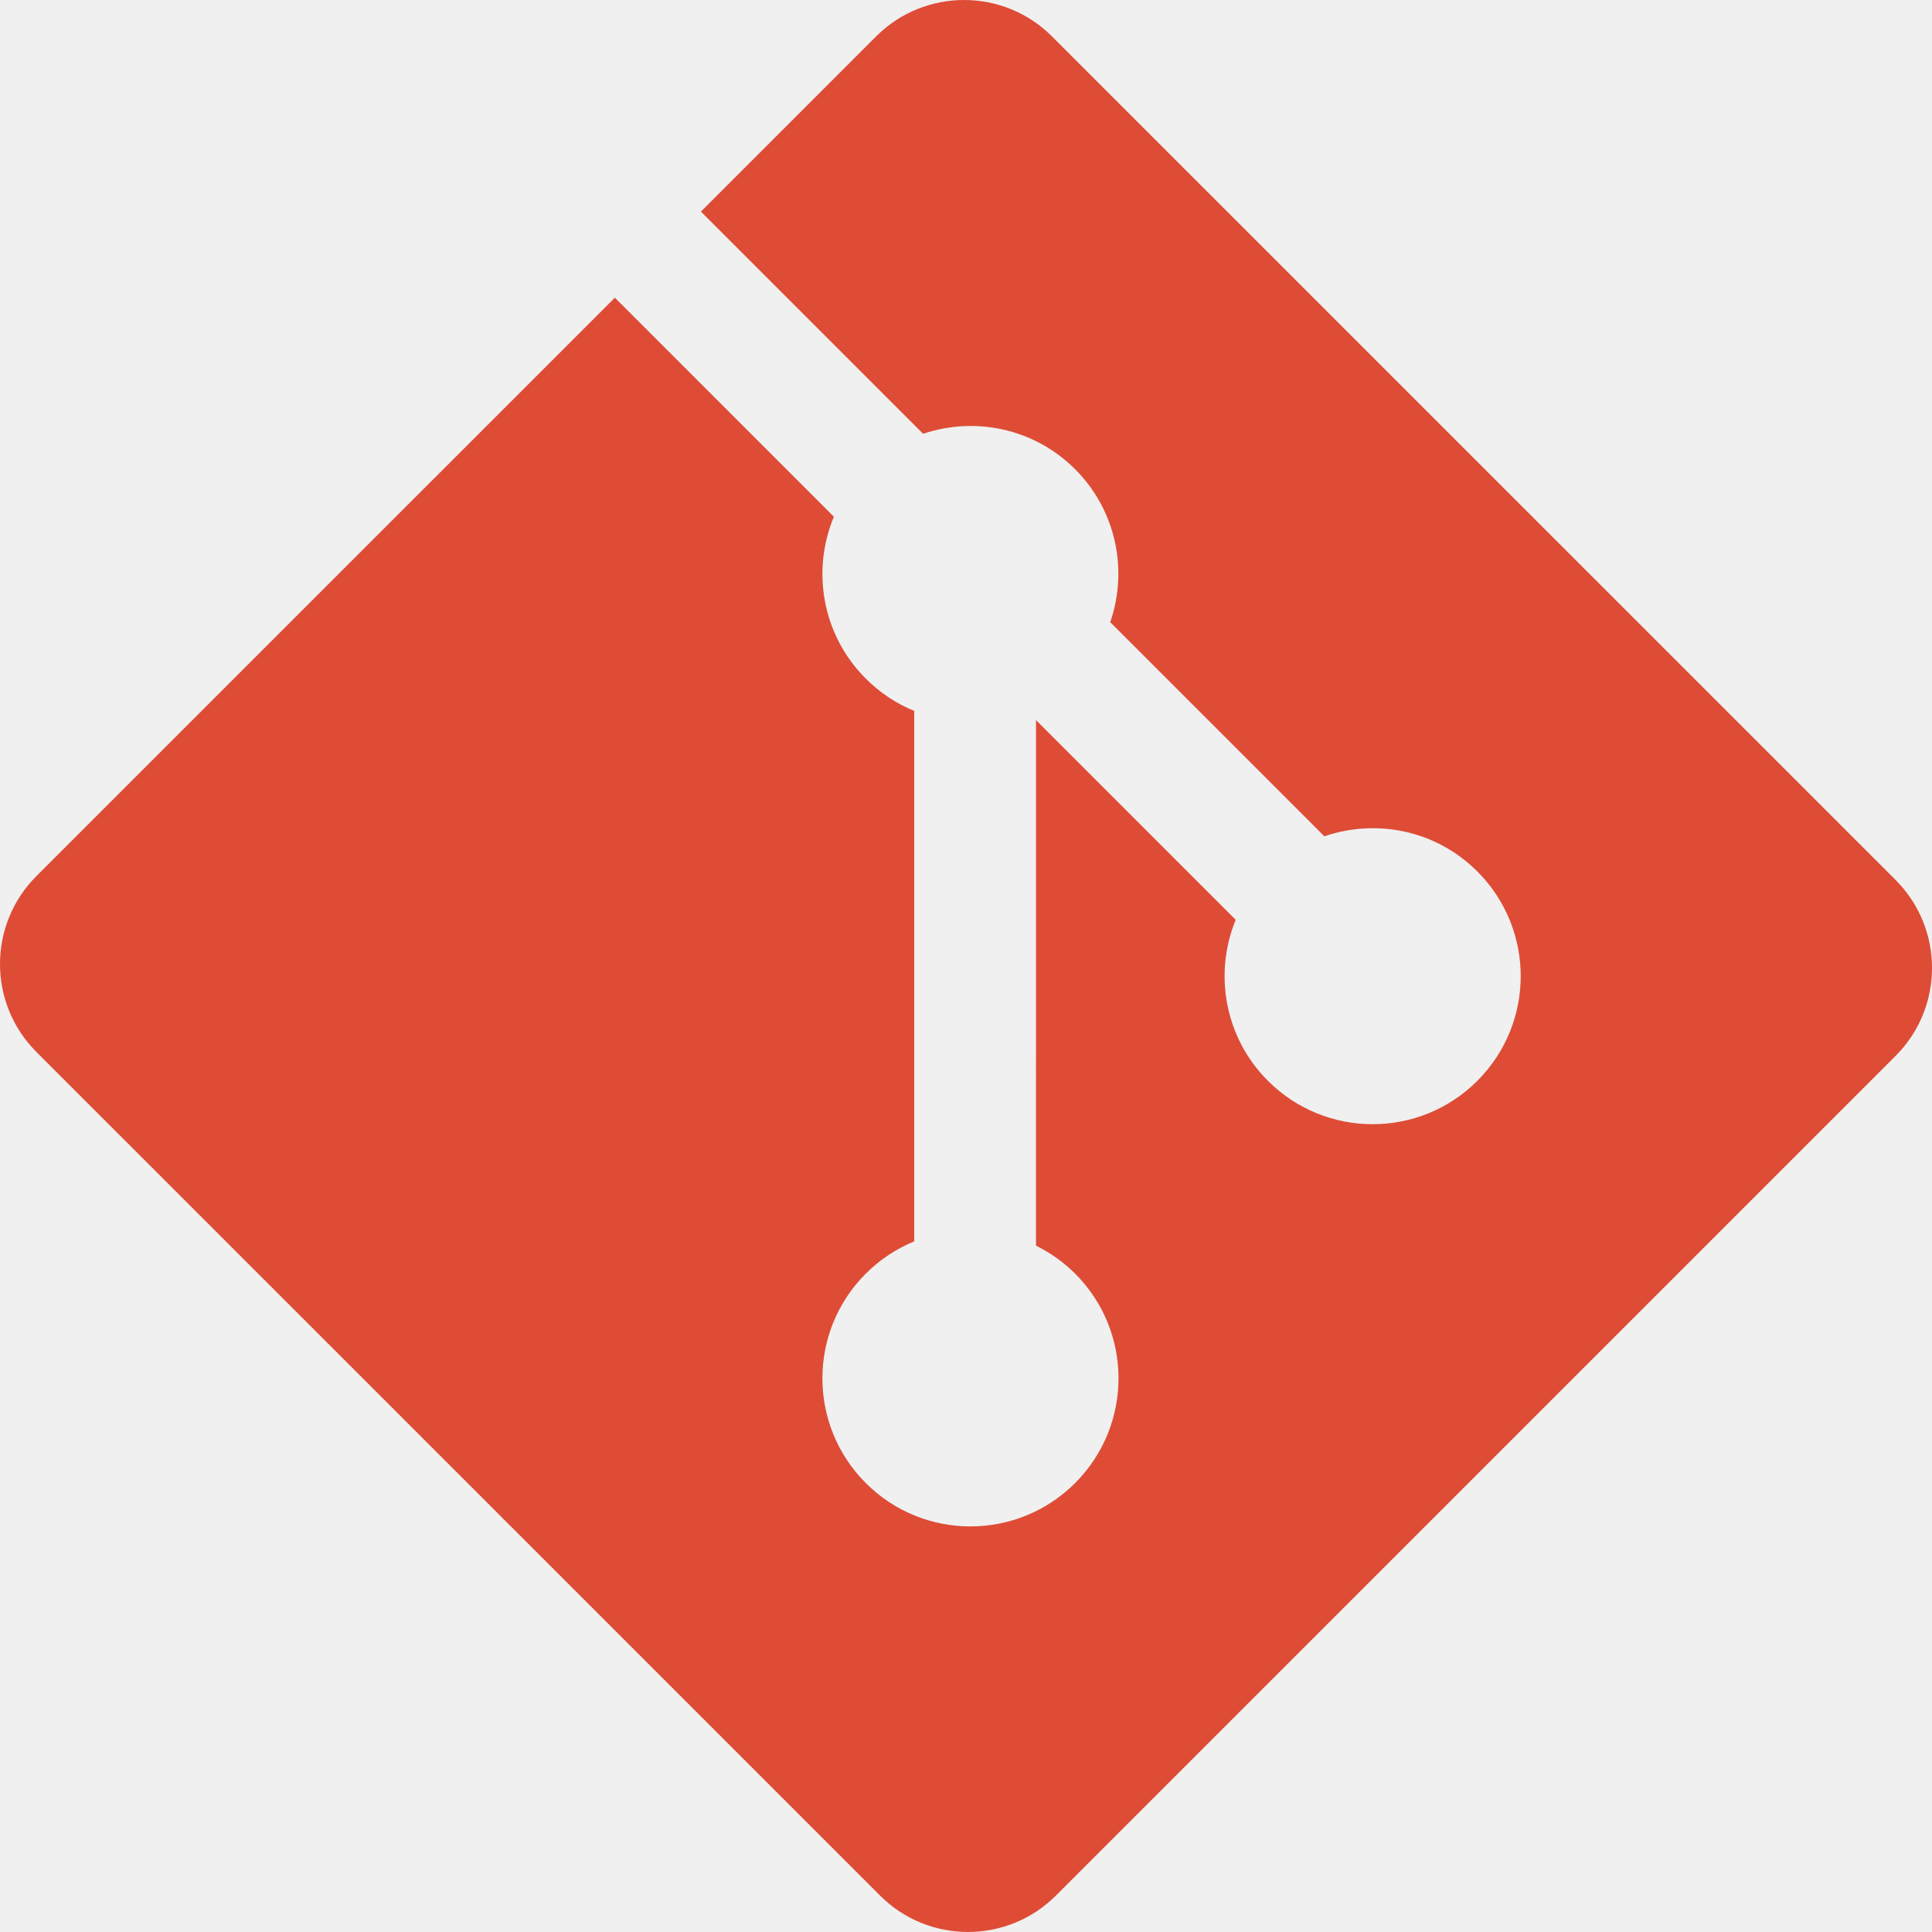
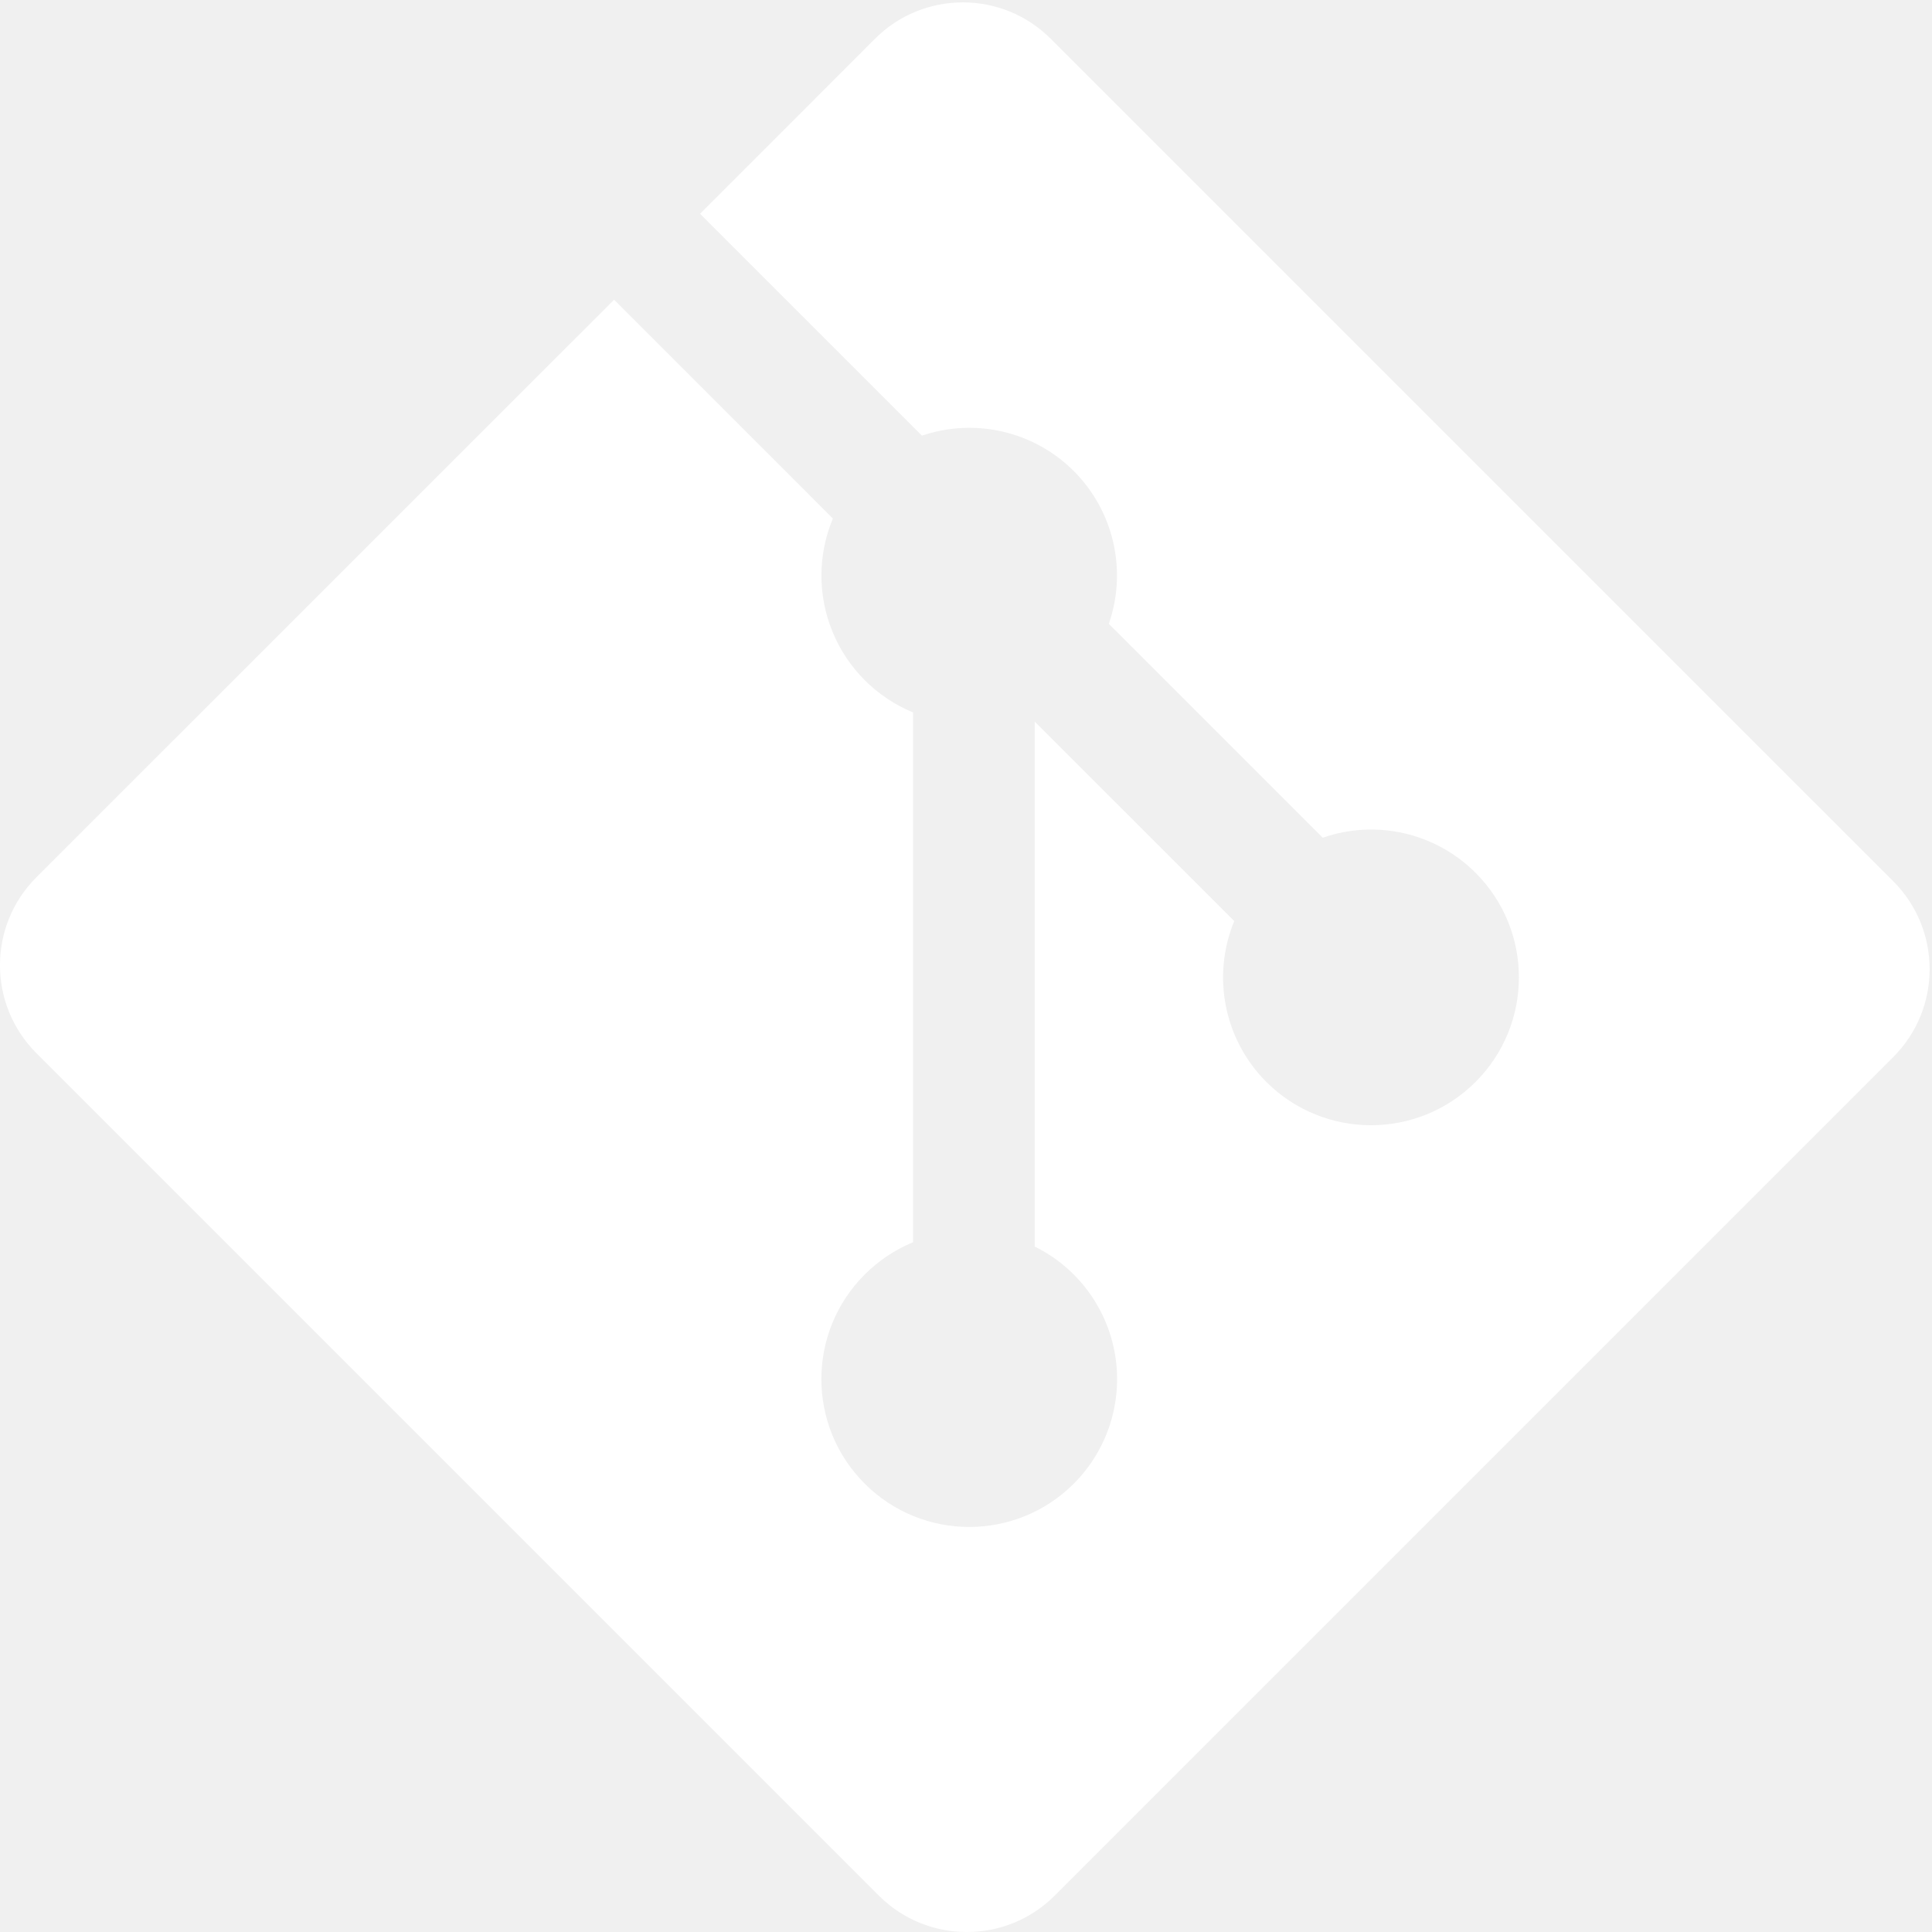
- <svg xmlns="http://www.w3.org/2000/svg" height="256" preserveAspectRatio="xMidYMid" viewBox="0 0 256 256" width="256">
-   <path d="m251.172 116.594-111.773-111.765c-6.432-6.438-16.873-6.438-23.314 0l-23.21 23.21 29.443 29.443c6.842-2.312 14.688-.761 20.142 4.694 5.48 5.489 7.019 13.401 4.651 20.266l28.375 28.375c6.865-2.365 14.786-.834 20.269 4.657 7.663 7.66 7.663 20.075 0 27.74-7.665 7.665-20.081 7.665-27.749 0-5.764-5.769-7.188-14.235-4.269-21.336l-26.462-26.462-.003 69.638c1.868.927 3.632 2.16 5.188 3.711 7.663 7.66 7.663 20.075 0 27.746-7.665 7.663-20.086 7.663-27.74 0-7.663-7.671-7.663-20.086 0-27.746 1.893-1.89 4.084-3.32 6.421-4.281v-70.286c-2.337-.955-4.525-2.376-6.421-4.281-5.806-5.798-7.202-14.317-4.227-21.446l-29.021-29.027-76.64 76.634c-6.441 6.444-6.441 16.884 0 23.322l111.773 111.768c6.435 6.438 16.873 6.438 23.316 0l111.251-111.248c6.438-6.441 6.438-16.887 0-23.325" fill="#de4c36" />
+ <svg xmlns="http://www.w3.org/2000/svg" width="92pt" height="92pt" viewBox="0 0 92 92">
+   <defs>
+     <clipPath id="a">
+       <path d="M0 .113h91.887V92H0Zm0 0" />
+     </clipPath>
+   </defs>
+   <g clip-path="url(#a)">
+     <path style="stroke:none;fill-rule:nonzero;fill:#fff;fill-opacity:1" d="M90.156 41.965 50.036 1.848a5.918 5.918 0 0 0-8.372 0l-8.328 8.332 10.566 10.566a7.03 7.03 0 0 1 7.23 1.684 7.034 7.034 0 0 1 1.669 7.277l10.187 10.184a7.028 7.028 0 0 1 7.278 1.672 7.04 7.04 0 0 1 0 9.957 7.05 7.05 0 0 1-9.965 0 7.044 7.044 0 0 1-1.528-7.66l-9.5-9.497V59.36a7.04 7.04 0 0 1 1.86 11.29 7.04 7.04 0 0 1-9.957 0 7.04 7.04 0 0 1 0-9.958 7.06 7.06 0 0 1 2.304-1.539V33.926a7.049 7.049 0 0 1-3.82-9.234L29.242 14.272 1.73 41.777a5.925 5.925 0 0 0 0 8.371L41.852 90.27a5.925 5.925 0 0 0 8.37 0l39.934-39.934a5.925 5.925 0 0 0 0-8.371" />
+   </g>
</svg>
